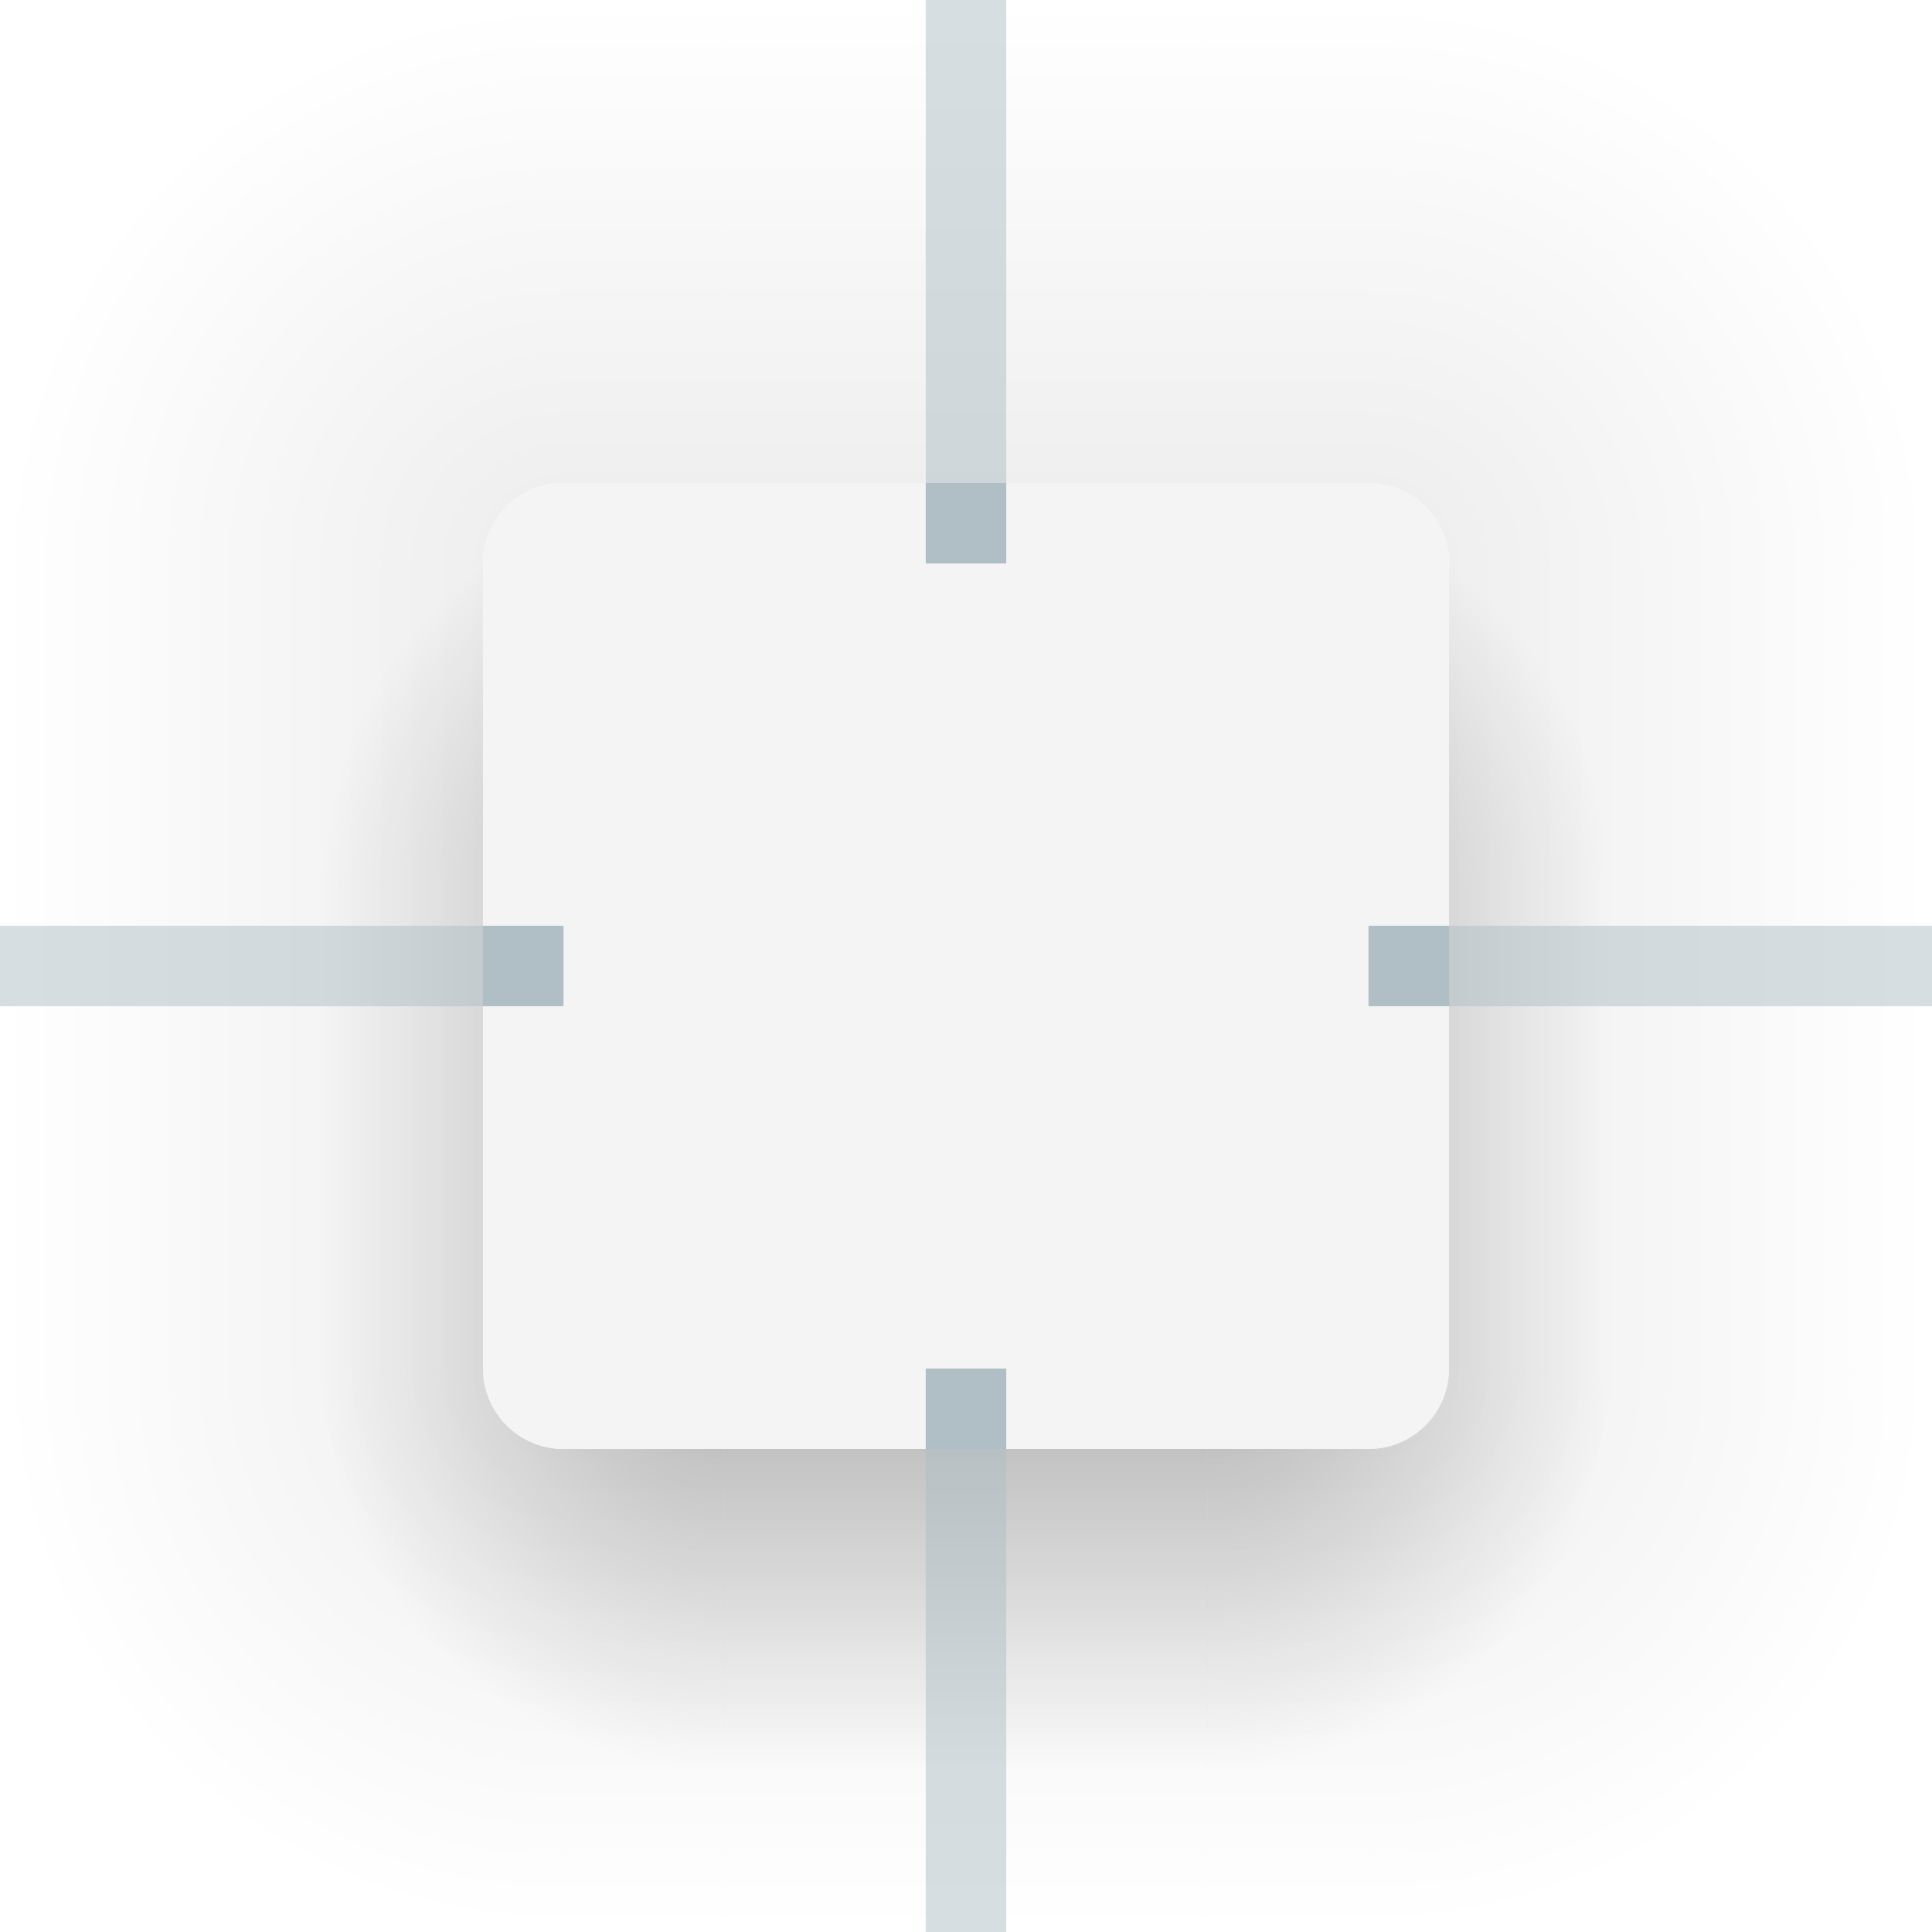
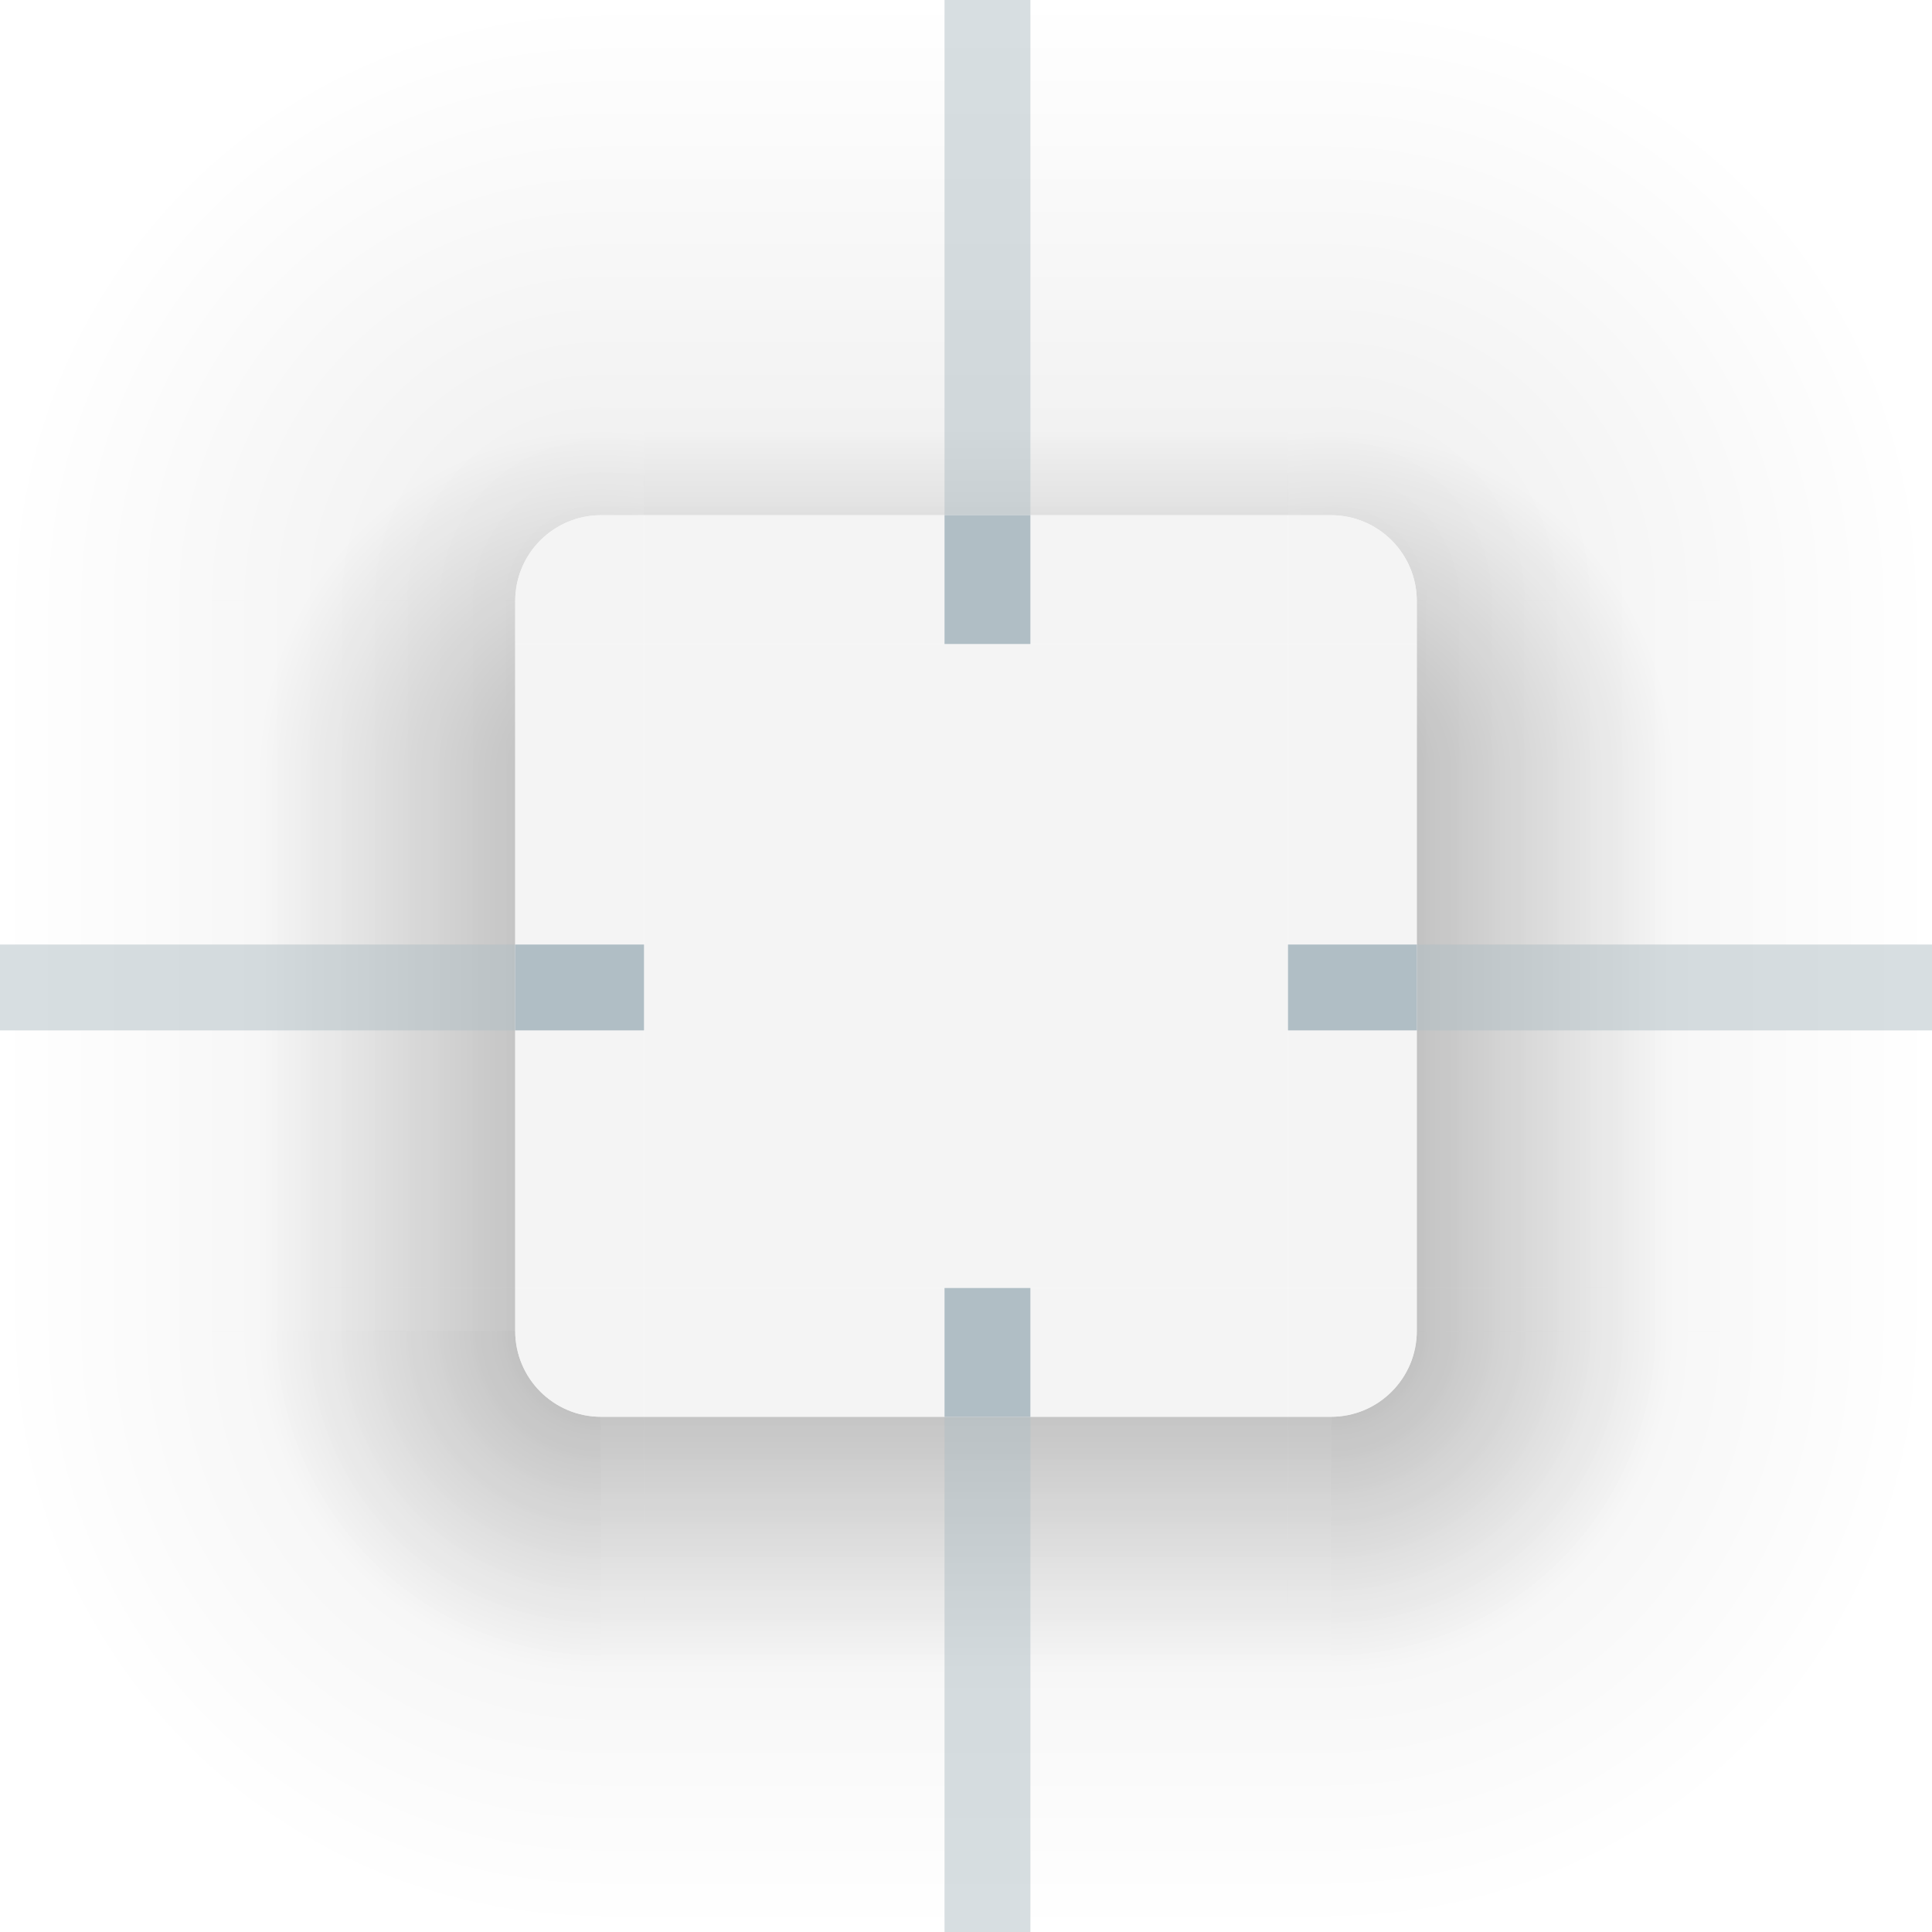
- <svg xmlns="http://www.w3.org/2000/svg" viewBox="0 0 96 96">
+ <svg xmlns="http://www.w3.org/2000/svg" viewBox="0 0 90 90">
  <defs>
    <style type="text/css" id="current-color-scheme">
      .ColorScheme-Background { color: #F0F0F0 }
    </style>
-     <radialGradient id="border-topleft" cx="0" cy="4" r="4" gradientUnits="userSpaceOnUse">
-       <stop offset="0.25" style="stop-color:#F0F0F0;stop-opacity:0.062" />
-       <stop offset="1" style="stop-color:#F0F0F0;stop-opacity:0.125" />
-     </radialGradient>
-     <radialGradient id="border-topright" cx="4" cy="4" r="4" gradientUnits="userSpaceOnUse">
-       <stop offset="0.25" style="stop-color:#F0F0F0;stop-opacity:0.062" />
-       <stop offset="1" style="stop-color:#F0F0F0;stop-opacity:0.125" />
-     </radialGradient>
-     <radialGradient id="border-bottomleft" cx="0" cy="0" r="4" gradientUnits="userSpaceOnUse">
-       <stop offset="0.25" style="stop-color:#F0F0F0;stop-opacity:0.062" />
-       <stop offset="1" style="stop-color:black;stop-opacity:0.125" />
-     </radialGradient>
-     <radialGradient id="border-bottomright" cx="4" cy="0" r="4" gradientUnits="userSpaceOnUse">
-       <stop offset="0.25" style="stop-color:#F0F0F0;stop-opacity:0.062" />
-       <stop offset="1" style="stop-color:black;stop-opacity:0.125" />
-     </radialGradient>
    <radialGradient id="ambient-light-shadow-topleft" cx="28" cy="28" r="32" gradientUnits="userSpaceOnUse">
      <stop offset="0.125" style="stop-color:black;stop-opacity:0.062" />
      <stop offset="0.875" style="stop-color:black;stop-opacity:0" />
    </radialGradient>
    <linearGradient id="ambient-light-shadow-top" x1="0" y1="100%" x2="0" y2="0%">
      <stop offset="0" style="stop-color:black;stop-opacity:0.062" />
      <stop offset="1" style="stop-color:black;stop-opacity:0" />
    </linearGradient>
-     <radialGradient id="ambient-light-shadow-topright" cx="0" cy="28" r="32" gradientUnits="userSpaceOnUse">
+     <radialGradient id="ambient-light-shadow-topright" cx="2" cy="28" r="32" gradientUnits="userSpaceOnUse">
      <stop offset="0.125" style="stop-color:black;stop-opacity:0.062" />
      <stop offset="0.875" style="stop-color:black;stop-opacity:0" />
    </radialGradient>
    <linearGradient id="ambient-light-shadow-left" x1="100%" y1="0" x2="0%" y2="0">
      <stop offset="0" style="stop-color:black;stop-opacity:0.062" />
      <stop offset="1" style="stop-color:black;stop-opacity:0" />
    </linearGradient>
    <linearGradient id="ambient-light-shadow-right" x1="0%" y1="0" x2="100%" y2="0">
      <stop offset="0" style="stop-color:black;stop-opacity:0.062" />
      <stop offset="1" style="stop-color:black;stop-opacity:0" />
    </linearGradient>
-     <radialGradient id="ambient-light-shadow-bottomleft" cx="28" cy="0" r="32" gradientUnits="userSpaceOnUse">
+     <radialGradient id="ambient-light-shadow-bottomleft" cx="28" cy="2" r="32" gradientUnits="userSpaceOnUse">
      <stop offset="0.125" style="stop-color:black;stop-opacity:0.062" />
      <stop offset="0.875" style="stop-color:black;stop-opacity:0" />
    </radialGradient>
    <linearGradient id="ambient-light-shadow-bottom" x1="0" y1="0%" x2="0" y2="100%">
      <stop offset="0" style="stop-color:black;stop-opacity:0.062" />
      <stop offset="1" style="stop-color:black;stop-opacity:0" />
    </linearGradient>
-     <radialGradient id="ambient-light-shadow-bottomright" cx="0" cy="0" r="32" gradientUnits="userSpaceOnUse">
+     <radialGradient id="ambient-light-shadow-bottomright" cx="2" cy="2" r="32" gradientUnits="userSpaceOnUse">
      <stop offset="0.125" style="stop-color:black;stop-opacity:0.062" />
      <stop offset="0.875" style="stop-color:black;stop-opacity:0" />
    </radialGradient>
-     <radialGradient id="key-light-shadow-topleft" cx="20" cy="16" r="20" gradientUnits="userSpaceOnUse">
+     <radialGradient id="key-light-shadow-topleft" cx="28" cy="36" r="16" gradientUnits="userSpaceOnUse">
      <stop offset="0.2" style="stop-color:black;stop-opacity:0.188" />
      <stop offset="1" style="stop-color:black;stop-opacity:0" />
    </radialGradient>
-     <radialGradient id="key-light-shadow-topright" cx="0" cy="16" r="20" gradientUnits="userSpaceOnUse">
-       <stop offset="0.2" style="stop-color:black;stop-opacity:0.188" />
+     <linearGradient id="key-light-shadow-top" x1="0" y1="36" x2="0" y2="20" gradientUnits="userSpaceOnUse">
+       <stop offset="0.25" style="stop-color:black;stop-opacity:0.188" />
+       <stop offset="1" style="stop-color:black;stop-opacity:0" />
+     </linearGradient>
+     <radialGradient id="key-light-shadow-topright" cx="2" cy="36" r="16" gradientUnits="userSpaceOnUse">
+       <stop offset="0.25" style="stop-color:black;stop-opacity:0.188" />
      <stop offset="1" style="stop-color:black;stop-opacity:0" />
    </radialGradient>
-     <linearGradient id="key-light-shadow-left" x1="20" y1="0" x2="0" y2="0" gradientUnits="userSpaceOnUse">
+     <linearGradient id="key-light-shadow-left" x1="28" y1="0" x2="12" y2="0" gradientUnits="userSpaceOnUse">
      <stop offset="0.2" style="stop-color:black;stop-opacity:0.188" />
      <stop offset="1" style="stop-color:black;stop-opacity:0" />
    </linearGradient>
-     <linearGradient id="key-light-shadow-right" x1="0" y1="0" x2="20" y2="0" gradientUnits="userSpaceOnUse">
+     <linearGradient id="key-light-shadow-right" x1="2" y1="0" x2="18" y2="0" gradientUnits="userSpaceOnUse">
+       <stop offset="0.25" style="stop-color:black;stop-opacity:0.188" />
+       <stop offset="1" style="stop-color:black;stop-opacity:0" />
+     </linearGradient>
+     <radialGradient id="key-light-shadow-bottomleft" cx="28" cy="2" r="16" gradientUnits="userSpaceOnUse">
+       <stop offset="0.25" style="stop-color:black;stop-opacity:0.188" />
+       <stop offset="1" style="stop-color:black;stop-opacity:0" />
+     </radialGradient>
+     <linearGradient id="key-light-shadow-bottom" x1="0" y1="2" x2="0" y2="18" gradientUnits="userSpaceOnUse">
      <stop offset="0.2" style="stop-color:black;stop-opacity:0.188" />
      <stop offset="1" style="stop-color:black;stop-opacity:0" />
    </linearGradient>
-     <radialGradient id="key-light-shadow-bottomleft" cx="20" cy="0" r="20" gradientUnits="userSpaceOnUse">
-       <stop offset="0.2" style="stop-color:black;stop-opacity:0.188" />
-       <stop offset="1" style="stop-color:black;stop-opacity:0" />
-     </radialGradient>
-     <linearGradient id="key-light-shadow-bottom" x1="0" y1="0" x2="0" y2="20" gradientUnits="userSpaceOnUse">
-       <stop offset="0.2" style="stop-color:black;stop-opacity:0.188" />
-       <stop offset="1" style="stop-color:black;stop-opacity:0" />
-     </linearGradient>
-     <radialGradient id="key-light-shadow-bottomright" cx="0" cy="0" r="20" gradientUnits="userSpaceOnUse">
-       <stop offset="0.2" style="stop-color:black;stop-opacity:0.188" />
+     <radialGradient id="key-light-shadow-bottomright" cx="2" cy="2" r="16" gradientUnits="userSpaceOnUse">
+       <stop offset="0.25" style="stop-color:black;stop-opacity:0.188" />
      <stop offset="1" style="stop-color:black;stop-opacity:0" />
    </radialGradient>
  </defs>
  <g id="shadow-topleft">
-     <rect style="fill:none" width="36" height="44" />
-     <rect style="fill:url(#ambient-light-shadow-top)" x="28" width="8" height="24" />
-     <rect style="fill:url(#ambient-light-shadow-left)" y="28" width="24" height="16" />
-     <path style="fill:url(#ambient-light-shadow-topleft)" d="m 0,0 h 28 v 24 a 4,4 0 0 0 -4,4 h -24 z" />
-     <rect style="fill:url(#key-light-shadow-topleft)" transform="translate(16,28)" x="0" y="0" width="8" height="16" />
+     <rect style="fill:none" width="30" height="36" />
+     <rect style="fill:url(#ambient-light-shadow-top)" x="28" width="2" height="24" />
+     <rect style="fill:url(#ambient-light-shadow-left)" y="28" width="24" height="8" />
+     <path style="fill:url(#ambient-light-shadow-topleft)" d="m 0,0 v 28 h 24 a 4,4 0 0 1 4,-4 v -24" />
+     <path style="fill:url(#key-light-shadow-topleft)" d="m 0,0 v 36 h 24 v -8 a 4,4 0 0 1 4,-4 h 2 v -24" />
  </g>
-   <g id="shadow-top" transform="translate(36)">
-     <rect style="fill:none" width="24" height="44" />
-     <rect style="fill:url(#ambient-light-shadow-top)" width="24" height="24" />
+   <g id="shadow-top" transform="translate(30)">
+     <rect style="fill:none" width="30" height="30" />
+     <rect style="fill:url(#ambient-light-shadow-top)" width="30" height="24" />
+     <rect style="fill:url(#key-light-shadow-top)" width="30" height="24" />
  </g>
  <g id="shadow-topright" transform="translate(60)">
-     <rect style="fill:none" width="36" height="44" />
-     <rect style="fill:url(#ambient-light-shadow-top)" width="8" height="24" />
-     <rect style="fill:url(#ambient-light-shadow-right)" x="12" y="28" width="24" height="16" />
-     <path style="fill:url(#ambient-light-shadow-topright)" transform="translate(8,0)" d="m 0,0 h 28 v 28 h -24 a 4,4 0 0 0 -4,-4 z" />
-     <rect style="fill:url(#key-light-shadow-topright)" transform="translate(0,28)" x="12" y="0" width="8" height="16" />
+     <rect style="fill:none" width="30" height="36" />
+     <rect style="fill:url(#ambient-light-shadow-top)" width="2" height="24" />
+     <rect style="fill:url(#ambient-light-shadow-right)" x="6" y="28" width="24" height="8" />
+     <path style="fill:url(#ambient-light-shadow-topright)" d="m 2,0 v 24 a 4,4 0 0 1 4,4 h 24 v -28" />
+     <path style="fill:url(#key-light-shadow-topright)" d="m 0,0 v 24 h 2 a 4,4 0 0 1 4,4 v 8 h 24 v -36" />
  </g>
-   <g id="shadow-left" transform="translate(0,44)">
-     <rect style="fill:none;" width="36" height="24" />
+   <g id="shadow-left" transform="translate(0,36)">
+     <rect style="fill:none" width="30" height="24" />
    <rect style="fill:url(#ambient-light-shadow-left)" width="24" height="24" />
-     <rect style="fill:url(#key-light-shadow-left)" transform="translate(16,0)" width="8" height="24" />
+     <rect style="fill:url(#key-light-shadow-left)" width="24" height="24" />
  </g>
-   <g id="shadow-right" transform="translate(60,44)">
-     <rect style="fill:none" width="36" height="24" />
-     <rect style="fill:url(#ambient-light-shadow-right)" x="12" width="24" height="24" />
-     <rect style="fill:url(#key-light-shadow-right)" x="12" width="8" height="24" />
+   <g id="shadow-right" transform="translate(60,36)">
+     <rect style="fill:none" width="30" height="24" />
+     <rect style="fill:url(#ambient-light-shadow-right)" x="6" width="24" height="24" />
+     <rect style="fill:url(#key-light-shadow-right)" x="6" width="24" height="24" />
  </g>
-   <g id="shadow-bottomleft" transform="translate(0,68)">
-     <rect style="fill:none" width="36" height="28" />
-     <rect style="fill:url(#ambient-light-shadow-bottom)" x="28" y="4" width="8" height="24" />
-     <path style="fill:url(#ambient-light-shadow-bottomleft)" d="m 0,0 h 24 a 4,4 0 0 0 4,4 v 24 h -28 z" />
-     <path style="fill:url(#key-light-shadow-bottomleft)" transform="translate(16,0)" d="m 0,0 h 8 a 4,4 0 0 0 4,4 h 8 v 16 h -20 z" />
+   <g id="shadow-bottomleft" transform="translate(0,60)">
+     <rect style="fill:none" width="30" height="30" />
+     <rect style="fill:url(#ambient-light-shadow-left)" width="24" height="2" />
+     <rect style="fill:url(#ambient-light-shadow-bottom)" x="28" y="6" width="2" height="24" />
+     <path style="fill:url(#ambient-light-shadow-bottomleft)" d="m 0,2 v 28 h 28 v -24 a 4,4 0 0 1 -4,-4" />
+     <rect style="fill:url(#key-light-shadow-left)" width="24" height="2" />
+     <rect style="fill:url(#key-light-shadow-bottom)" x="28" y="6" width="2" height="24" />
+     <path style="fill:url(#key-light-shadow-bottomleft)" d="m 0,2 v 28 h 28 v -24 a 4,4 0 0 1 -4,-4" />
  </g>
-   <g id="shadow-bottom" transform="translate(36,68)">
-     <rect style="fill:none" width="24" height="28" />
-     <rect style="fill:url(#ambient-light-shadow-bottom)" y="4" width="24" height="24" />
-     <rect style="fill:url(#key-light-shadow-bottom)" y="4" width="24" height="16" />
+   <g id="shadow-bottom" transform="translate(30,60)">
+     <rect style="fill:none" width="30" height="30" />
+     <rect style="fill:url(#ambient-light-shadow-bottom)" y="6" width="30" height="24" />
+     <rect style="fill:url(#key-light-shadow-bottom)" y="6" width="30" height="24" />
  </g>
-   <g id="shadow-bottomright" transform="translate(60,68)">
-     <rect style="fill:none" width="36" height="28" />
-     <rect style="fill:url(#ambient-light-shadow-bottom)" y="4" width="8" height="24" />
-     <path style="fill:url(#ambient-light-shadow-bottomright)" transform="translate(8,0)" d="m 0,4 a 4,4 0 0 0 4,-4 h 24 v 28 h -28 z" />
-     <path style="fill:url(#key-light-shadow-bottomright)" d="m 0,4 h 8 a 4,4 0 0 0 4,-4 h 8 v 20 h -20 z" />
+   <g id="shadow-bottomright" transform="translate(60,60)">
+     <rect style="fill:none" width="30" height="30" />
+     <rect style="fill:url(#ambient-light-shadow-right)" x="6" width="24" height="2" />
+     <rect style="fill:url(#ambient-light-shadow-bottom)" y="6" width="2" height="24" />
+     <path style="fill:url(#ambient-light-shadow-bottomright)" d="m 6,2 a 4,4 0 0 1 -4,4 v 24 h 28 v -28" />
+     <rect style="fill:url(#key-light-shadow-right)" x="6" width="24" height="2" />
+     <rect style="fill:url(#key-light-shadow-bottom)" y="6" width="2" height="24" />
+     <path style="fill:url(#key-light-shadow-bottomright)" d="m 6,2 a 4,4 0 0 1 -4,4 v 24 h 28 v -28" />
  </g>
  <g class="ColorScheme-Background" style="fill:currentColor;fill-opacity:0.75">
-     <path id="topleft" transform="translate(24,24)" d="m 0,4 a 4,4 0 0 1 4,-4 v 4 z" />
-     <rect id="top" transform="translate(28,24)" width="40" height="4" />
-     <path id="topright" transform="translate(68,24)" d="m 0,0 a 4,4 0 0 1 4,4 h -4 z" />
-     <rect id="left" transform="translate(24,28)" width="4" height="40" />
-     <rect id="center" transform="translate(28,28)" width="40" height="40" />
-     <rect id="right" transform="translate(68,28)" width="4" height="40" />
-     <path id="bottomleft" transform="translate(24,68)" d="m 0,0 h 4 v 4 a 4,4 0 0 1 -4,-4 z" />
-     <rect id="bottom" transform="translate(28,68)" width="40" height="4" />
-     <path id="bottomright" transform="translate(68,68)" d="m 0,0 h 4 a 4,4 0 0 1 -4,4 z" />
+     <path id="topleft" transform="translate(24,24)" d="m 4,0 a 4,4 0 0 0 -4,4 v 2 h 6 v -6" />
+     <rect id="top" x="30" y="24" width="30" height="6" />
+     <path id="topright" transform="translate(60,24)" d="m 0,0 v 6 h 6 v -2 a 4,4 0 0 0 -4,-4" />
+     <rect id="left" x="24" y="30" width="6" height="30" />
+     <rect id="center" x="30" y="30" width="30" height="30" />
+     <rect id="right" x="60" y="30" width="6" height="30" />
+     <path id="bottomleft" transform="translate(24,60)" d="m 0,0 v 2 a 4,4 0 0 0 4,4 h 2 v -6" />
+     <rect id="bottom" transform="translate(30,60)" width="30" height="6" />
+     <path id="bottomright" transform="translate(60,60)" d="m 0,0 v 6 h 2 a 4,4 0 0 0 4,-4 v -2" />
  </g>
  <g style="fill:#B0BEC5">
-     <rect id="hint-top-margin" x="46" y="24" width="4" height="4" />
-     <rect id="hint-bottom-margin" x="46" y="68" width="4" height="4" />
-     <rect id="hint-left-margin" x="24" y="46" width="4" height="4" />
-     <rect id="hint-right-margin" x="68" y="46" width="4" height="4" />
-   </g>
-   <g style="fill:#B0BEC5;fill-opacity:0.5">
-     <rect id="shadow-hint-top-margin" x="46" width="4" height="24" />
-     <rect id="shadow-hint-bottom-margin" x="46" y="72" width="4" height="24" />
-     <rect id="shadow-hint-left-margin" y="46" width="24" height="4" />
-     <rect id="shadow-hint-right-margin" x="72" y="46" width="24" height="4" />
+     <rect id="hint-stretch-borders" />
+     <rect id="hint-top-margin" x="44" y="24" width="4" height="6" />
+     <rect id="hint-bottom-margin" x="44" y="60" width="4" height="6" />
+     <rect id="hint-left-margin" x="24" y="44" width="6" height="4" />
+     <rect id="hint-right-margin" x="60" y="44" width="6" height="4" />
+     <g style="fill-opacity:0.5">
+       <rect id="shadow-hint-top-margin" x="44" width="4" height="24" />
+       <rect id="shadow-hint-bottom-margin" x="44" y="66" width="4" height="24" />
+       <rect id="shadow-hint-left-margin" y="44" width="24" height="4" />
+       <rect id="shadow-hint-right-margin" x="66" y="44" width="24" height="4" />
+     </g>
  </g>
</svg>
